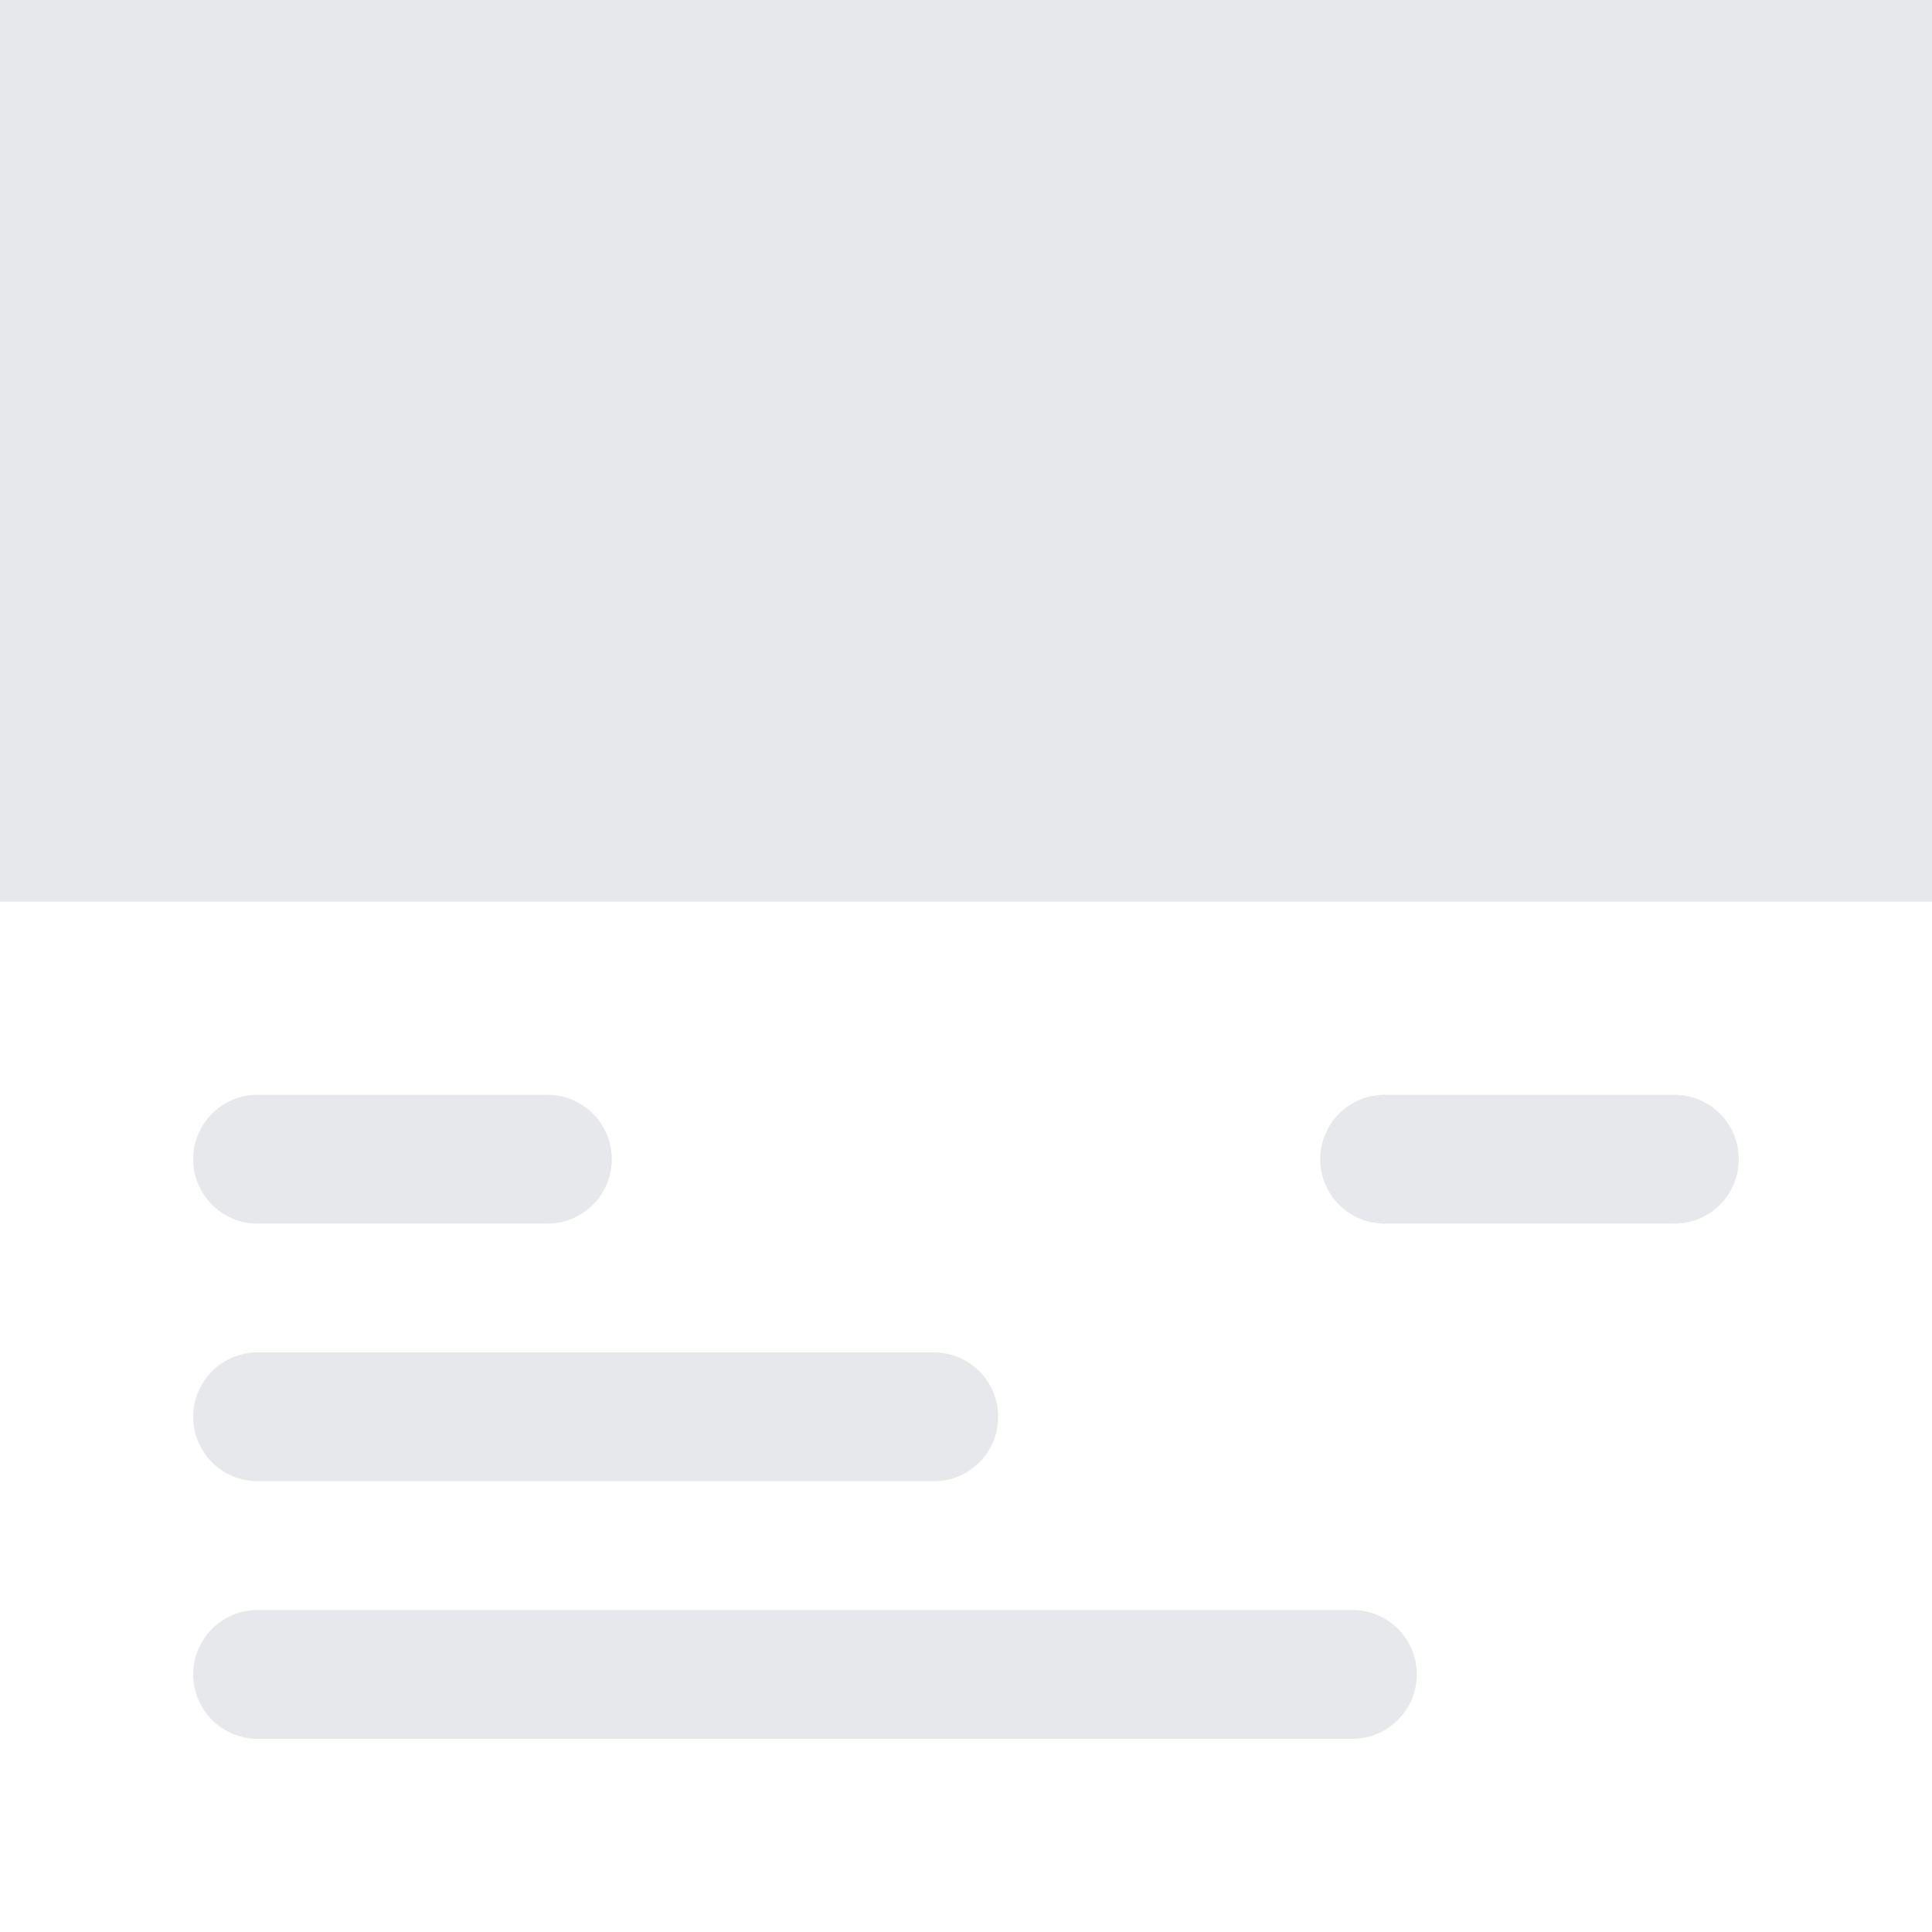
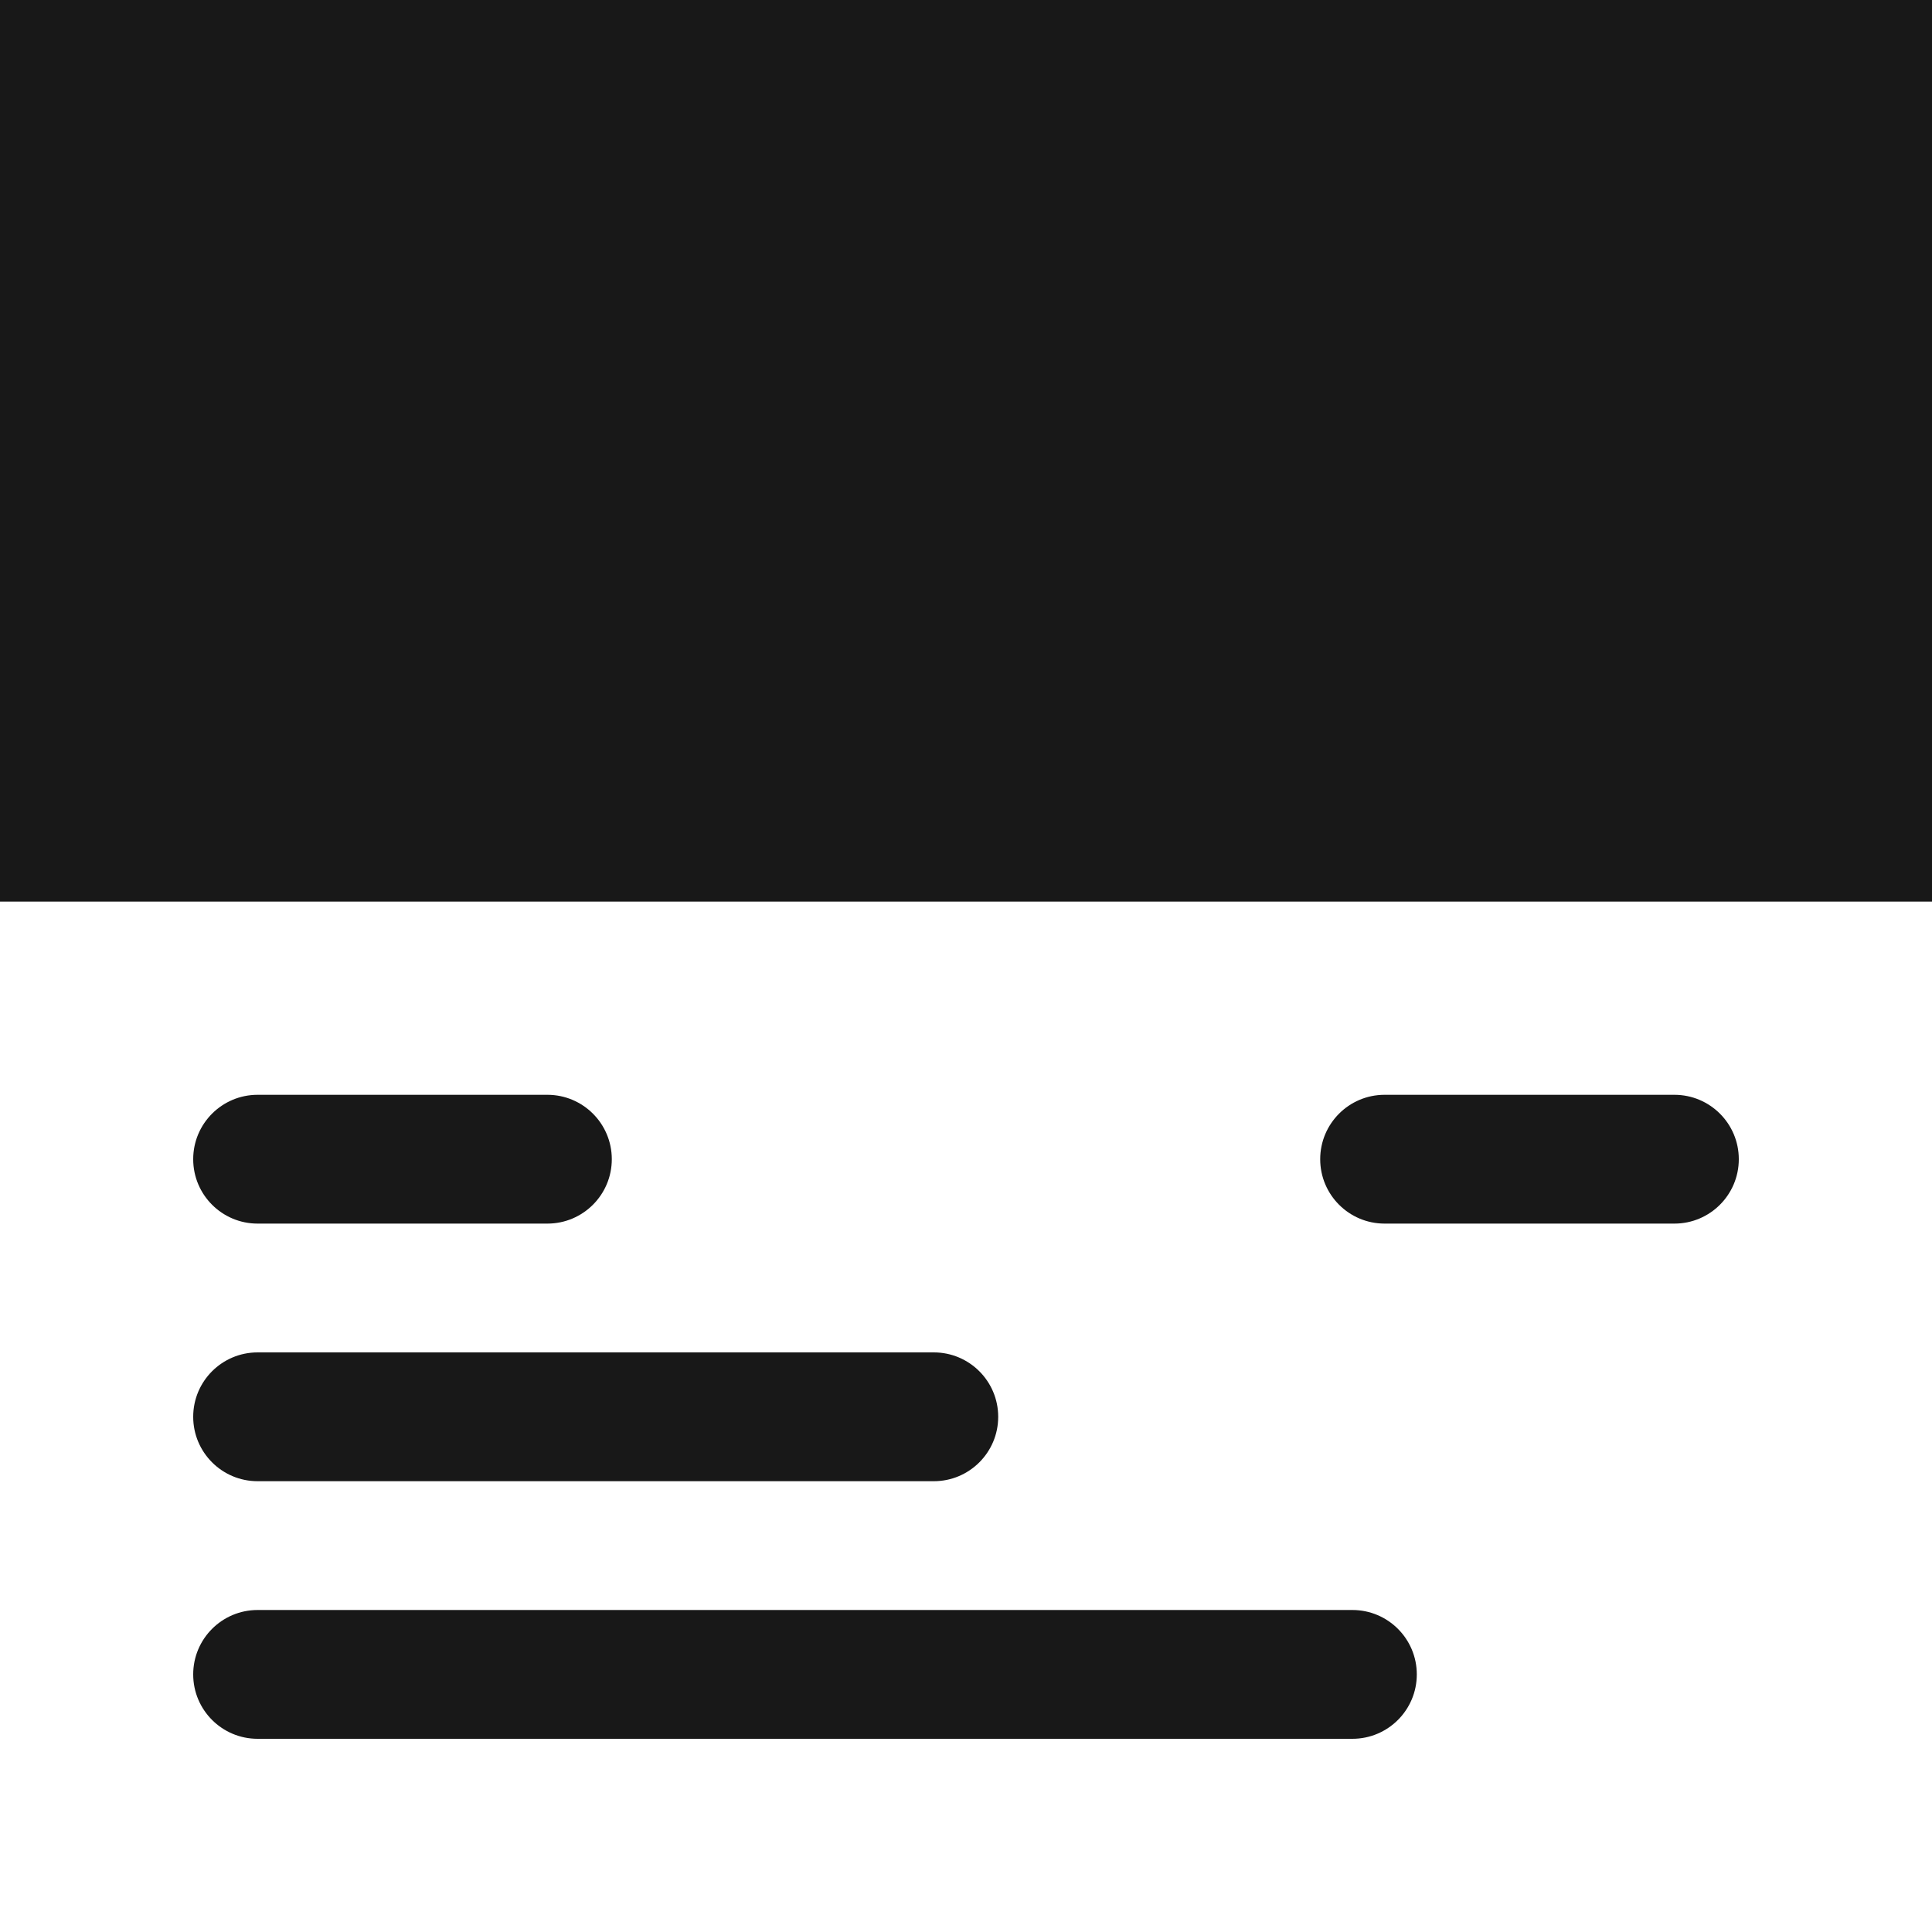
<svg xmlns="http://www.w3.org/2000/svg" width="60" height="60" viewBox="0 0 60 60" fill="none">
-   <rect x="60" y="60" width="60" height="60" transform="rotate(-180 60 60)" fill="#E6E8EC" />
+   <rect x="60" y="60" width="60" height="60" transform="rotate(-180 60 60)" fill="#181818" />
  <rect x="60" y="60" width="60" height="33" transform="rotate(-180 60 60)" fill="white" />
-   <line x1="60" y1="27.5" x2="-4.37114e-08" y2="27.5" stroke="#E6E8EC" />
-   <rect x="6" y="34" width="13" height="4" rx="2" fill="#E6E8EC" />
-   <rect x="41" y="34" width="13" height="4" rx="2" fill="#E6E8EC" />
-   <rect x="6" y="42" width="25" height="4" rx="2" fill="#E6E8EC" />
-   <rect x="6" y="50" width="38" height="4" rx="2" fill="#E6E8EC" />
+   <line x1="60" y1="27.5" x2="-4.37114e-08" y2="27.5" stroke="#181818" />
+   <rect x="6" y="34" width="13" height="4" rx="2" fill="#181818" />
+   <rect x="41" y="34" width="13" height="4" rx="2" fill="#181818" />
+   <rect x="6" y="42" width="25" height="4" rx="2" fill="#181818" />
+   <rect x="6" y="50" width="38" height="4" rx="2" fill="#181818" />
</svg>
